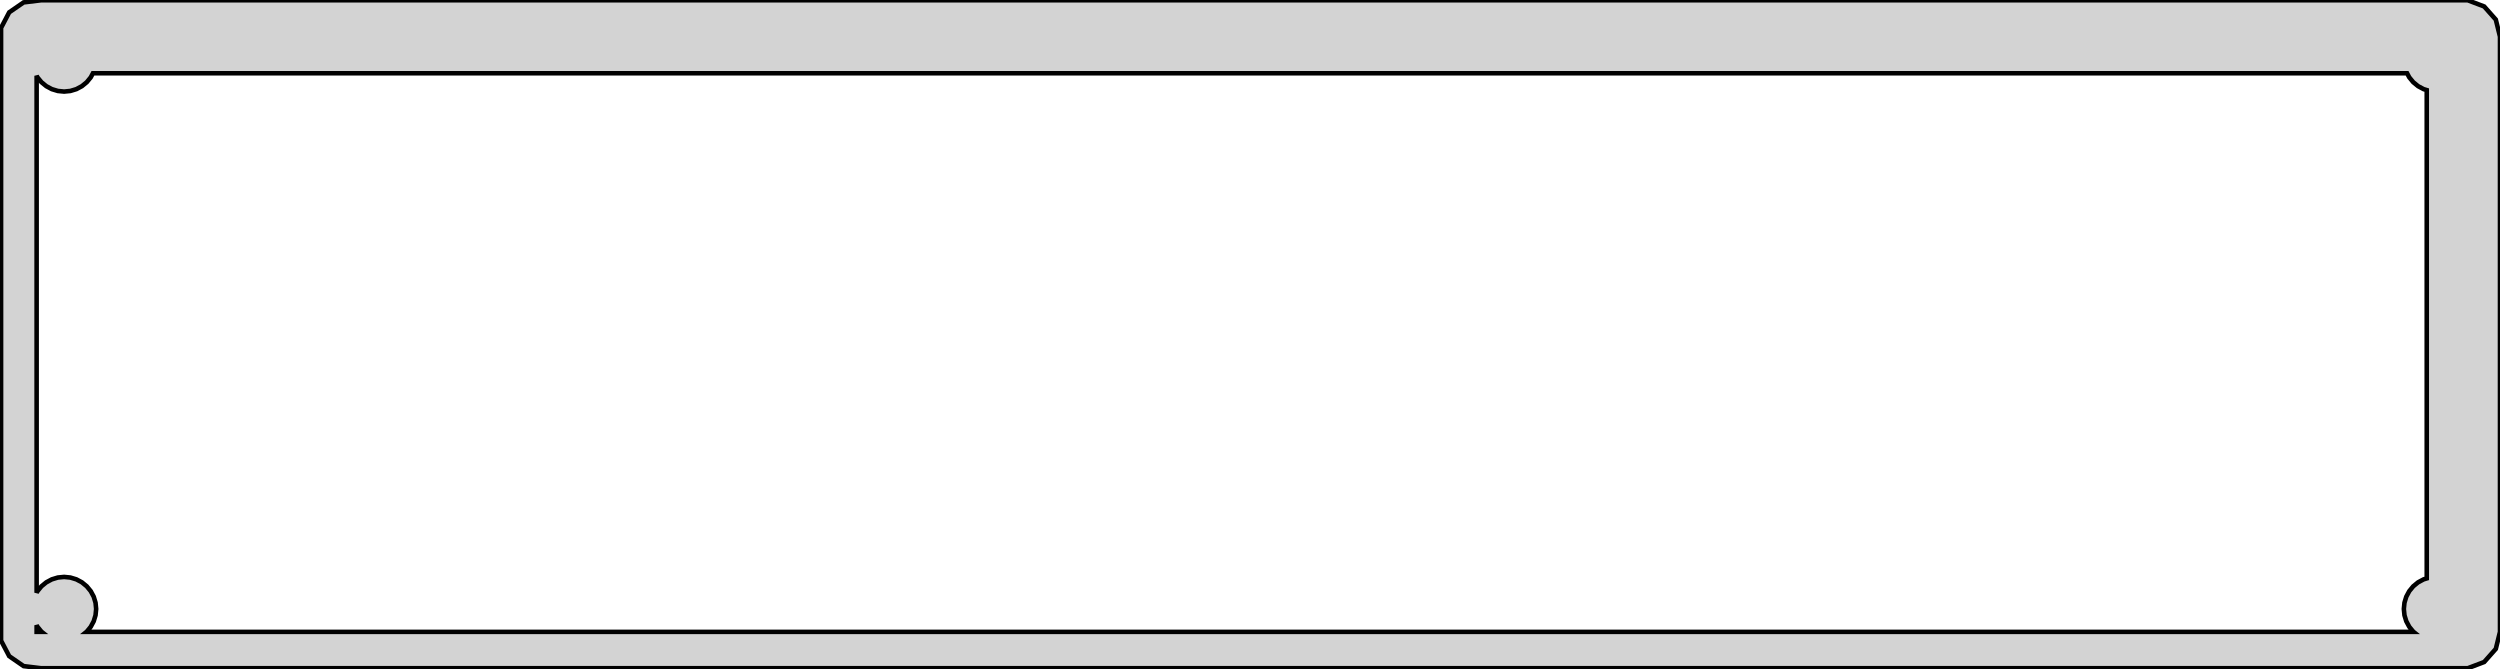
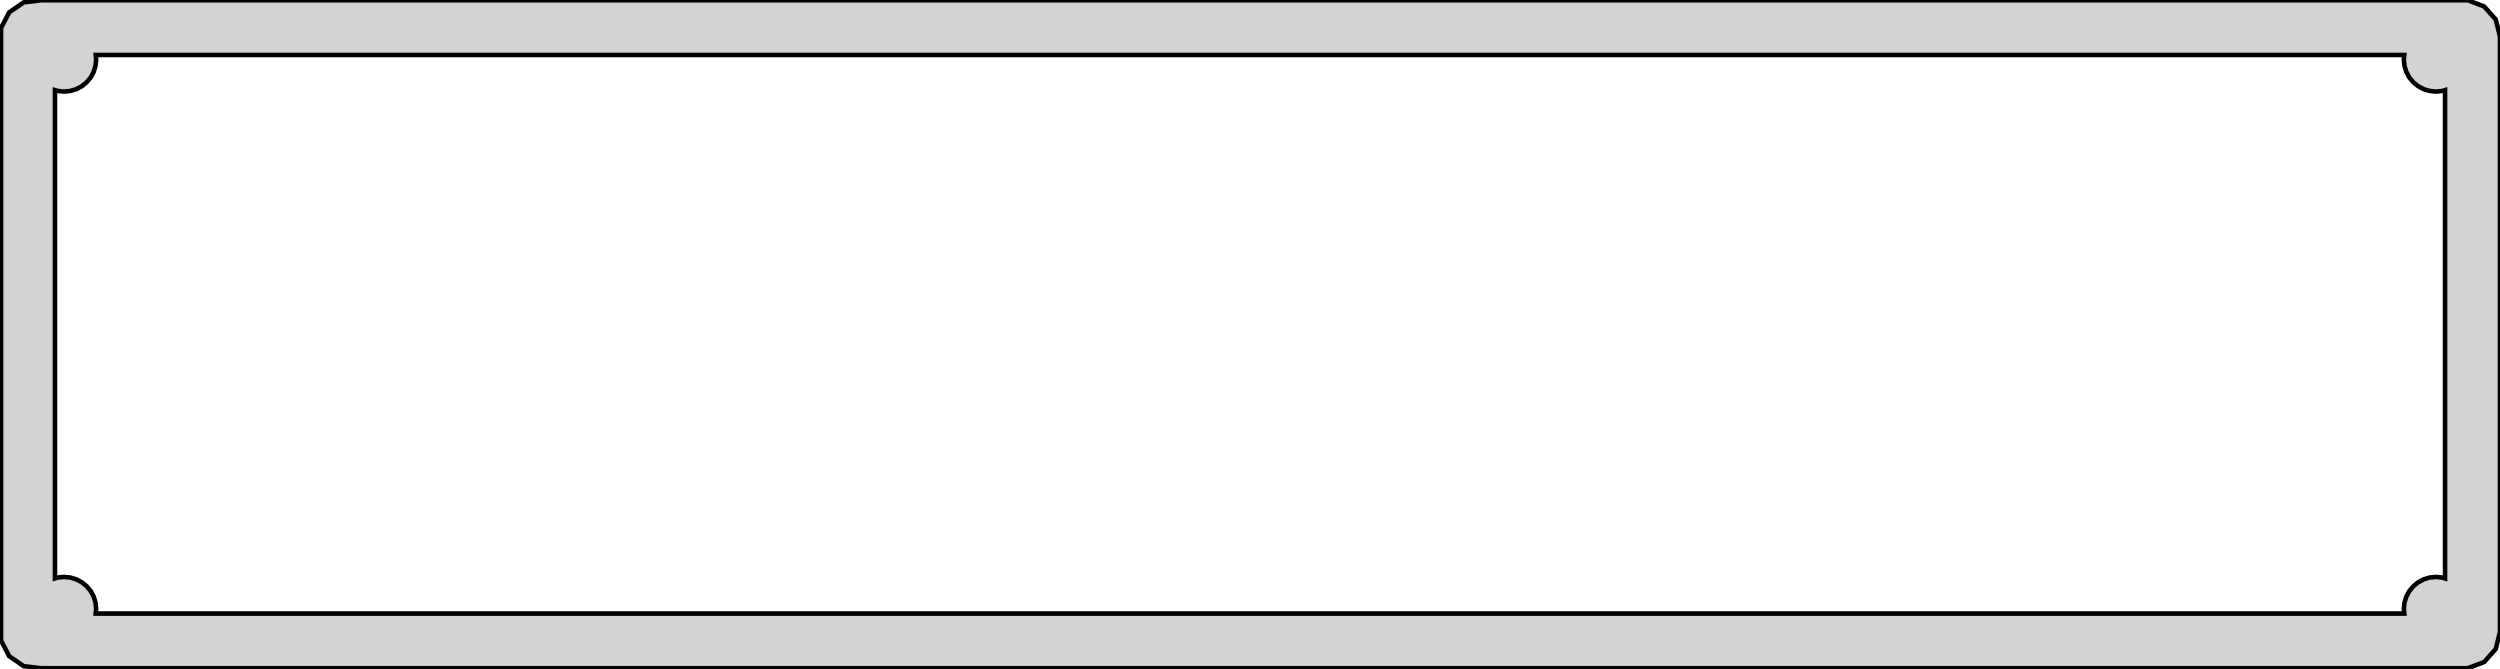
<svg xmlns="http://www.w3.org/2000/svg" width="273mm" height="73mm" viewBox="0 -73 273 73" version="1.1">
-   <path d=" M 271.272,-0.708 L 272.542,-2.141 L 273,-4 L 273,-69 L 272.542,-70.859 L 271.272,-72.292  L 269.482,-72.971 L 4.482,-72.971 L 2.582,-72.74 L 1.006,-71.653 L 0.116,-69.957 L 0.116,-3.043  L 1.006,-1.347 L 2.582,-0.26 L 4.482,-0.029 L 269.482,-0.029 z M 9.444,-4 L 9.475,-4.025 L 9.91,-4.556 L 10.234,-5.161 L 10.433,-5.817 L 10.5,-6.5  L 10.433,-7.183 L 10.234,-7.839 L 9.91,-8.444 L 9.475,-8.975 L 8.944,-9.41 L 8.339,-9.734  L 7.683,-9.933 L 7,-10 L 6.317,-9.933 L 5.661,-9.734 L 5.056,-9.41 L 4.525,-8.975  L 4.09,-8.444 L 4,-8.276 L 4,-64.724 L 4.09,-64.555 L 4.525,-64.025 L 5.056,-63.59  L 5.661,-63.266 L 6.317,-63.067 L 7,-63 L 7.683,-63.067 L 8.339,-63.266 L 8.944,-63.59  L 9.475,-64.025 L 9.91,-64.555 L 10.148,-65 L 262.852,-65 L 263.09,-64.555 L 263.525,-64.025  L 264.056,-63.59 L 264.661,-63.266 L 265,-63.163 L 265,-9.837 L 264.661,-9.734 L 264.056,-9.41  L 263.525,-8.975 L 263.09,-8.444 L 262.766,-7.839 L 262.567,-7.183 L 262.5,-6.5 L 262.567,-5.817  L 262.766,-5.161 L 263.09,-4.556 L 263.525,-4.025 L 263.556,-4 z M 4,-4 L 4,-4.724 L 4.09,-4.556 L 4.525,-4.025 L 4.556,-4 z " stroke="black" fill="lightgray" stroke-width="0.5" />
+   <path d=" M 271.272,-0.708 L 272.542,-2.141 L 273,-4 L 273,-69 L 272.542,-70.859 L 271.272,-72.292  L 269.482,-72.971 L 4.482,-72.971 L 2.582,-72.74 L 1.006,-71.653 L 0.116,-69.957 L 0.116,-3.043  L 1.006,-1.347 L 2.582,-0.26 L 4.482,-0.029 L 269.482,-0.029 z M 10.451,-6 L 10.5,-6.5 L 10.433,-7.183 L 10.234,-7.839 L 9.91,-8.444 L 9.475,-8.975  L 8.944,-9.41 L 8.339,-9.734 L 7.683,-9.933 L 7,-10 L 6.317,-9.933 L 6,-9.837  L 6,-63.163 L 6.317,-63.067 L 7,-63 L 7.683,-63.067 L 8.339,-63.266 L 8.944,-63.59  L 9.475,-64.025 L 9.91,-64.555 L 10.234,-65.161 L 10.433,-65.817 L 10.5,-66.5 L 10.451,-67  L 262.549,-67 L 262.5,-66.5 L 262.567,-65.817 L 262.766,-65.161 L 263.09,-64.555 L 263.525,-64.025  L 264.056,-63.59 L 264.661,-63.266 L 265.317,-63.067 L 266,-63 L 266.683,-63.067 L 267,-63.163  L 267,-9.837 L 266.683,-9.933 L 266,-10 L 265.317,-9.933 L 264.661,-9.734 L 264.056,-9.41  L 263.525,-8.975 L 263.09,-8.444 L 262.766,-7.839 L 262.567,-7.183 L 262.5,-6.5 L 262.549,-6  z " stroke="black" fill="lightgray" stroke-width="0.5" />
</svg>
